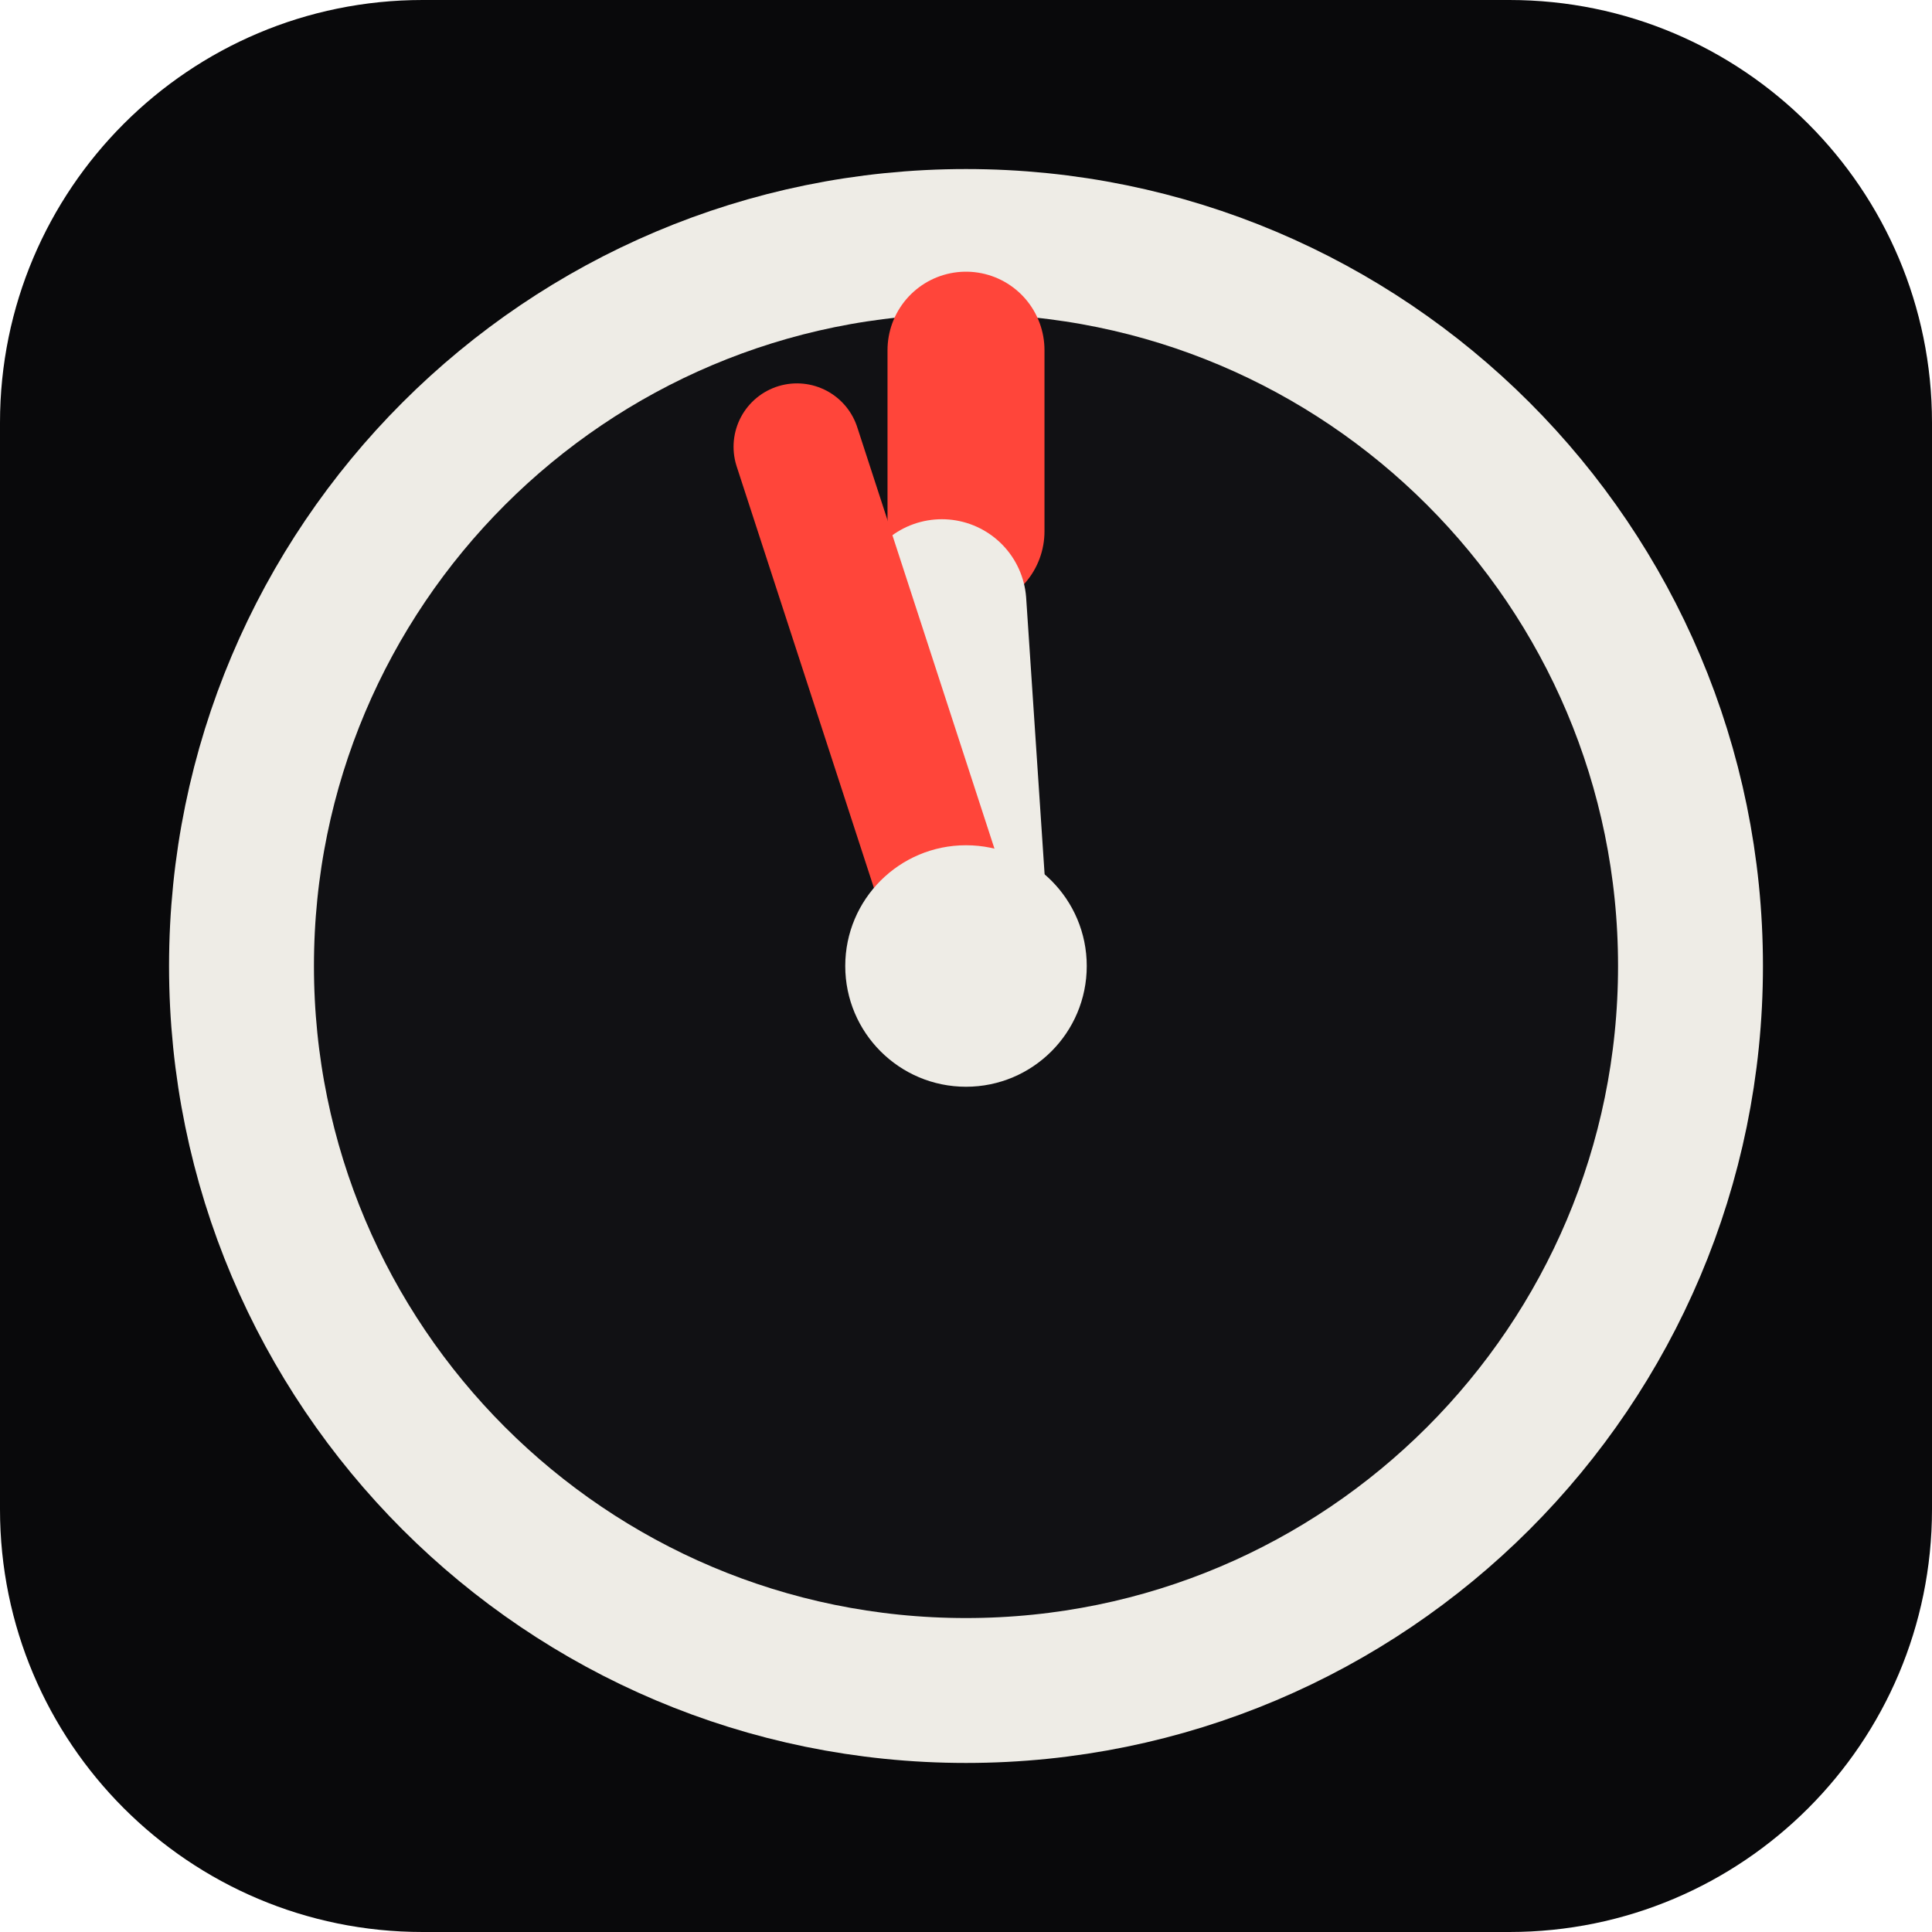
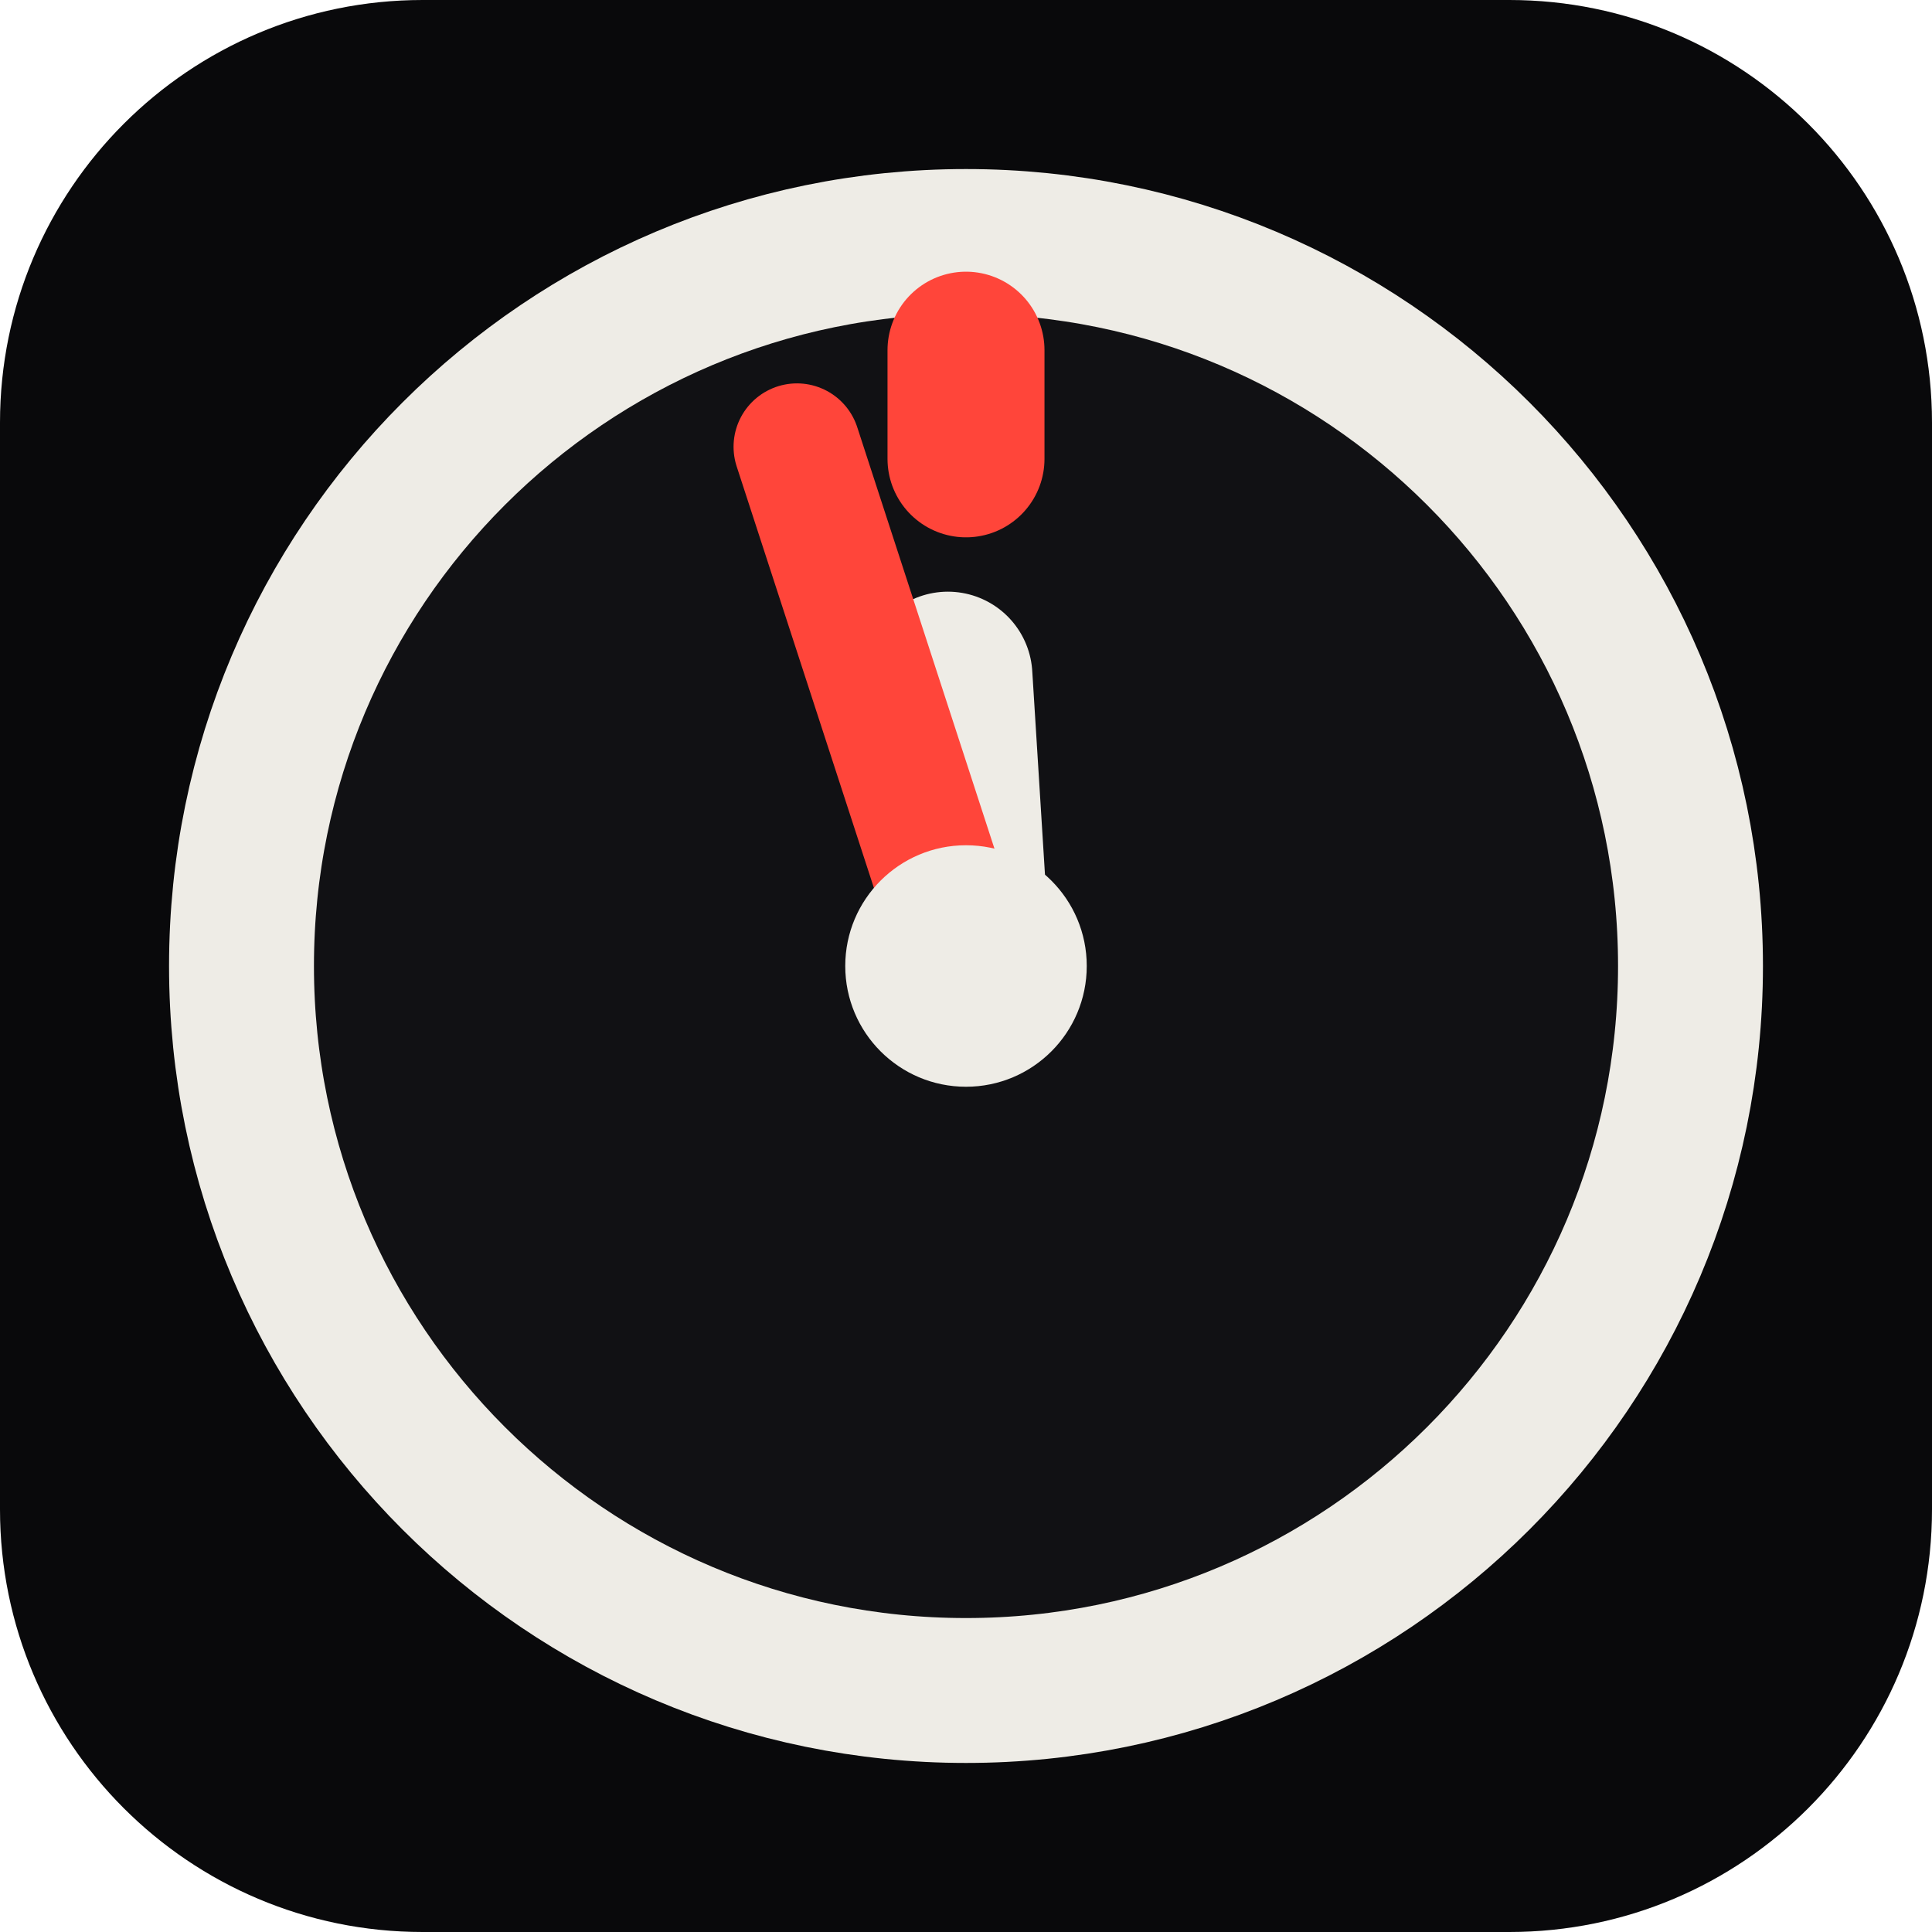
<svg xmlns="http://www.w3.org/2000/svg" viewBox="0 0 32 32" fill="none">
  <rect width="32" height="32" rx="7" fill="#09090b" />
  <circle cx="16" cy="16" r="12" fill="#111114" stroke="#eeece6" stroke-width="2.4" />
-   <path d="M16 5.8v3" stroke="#ff453a" stroke-width="2.6" stroke-linecap="round" />
-   <path d="M16 16 15.6 10" stroke="#eeece6" stroke-width="2.8" stroke-linecap="round" />
+   <path d="M16 5.8v1.8" stroke="#ff453a" stroke-width="2.6" stroke-linecap="round" />
+   <path d="M16 16 15.7 11.2" stroke="#eeece6" stroke-width="2.8" stroke-linecap="round" />
  <path d="M16 16 13.2 7.4" stroke="#ff453a" stroke-width="2.1" stroke-linecap="round" />
  <circle cx="16" cy="16" r="2" fill="#eeece6" />
</svg>
